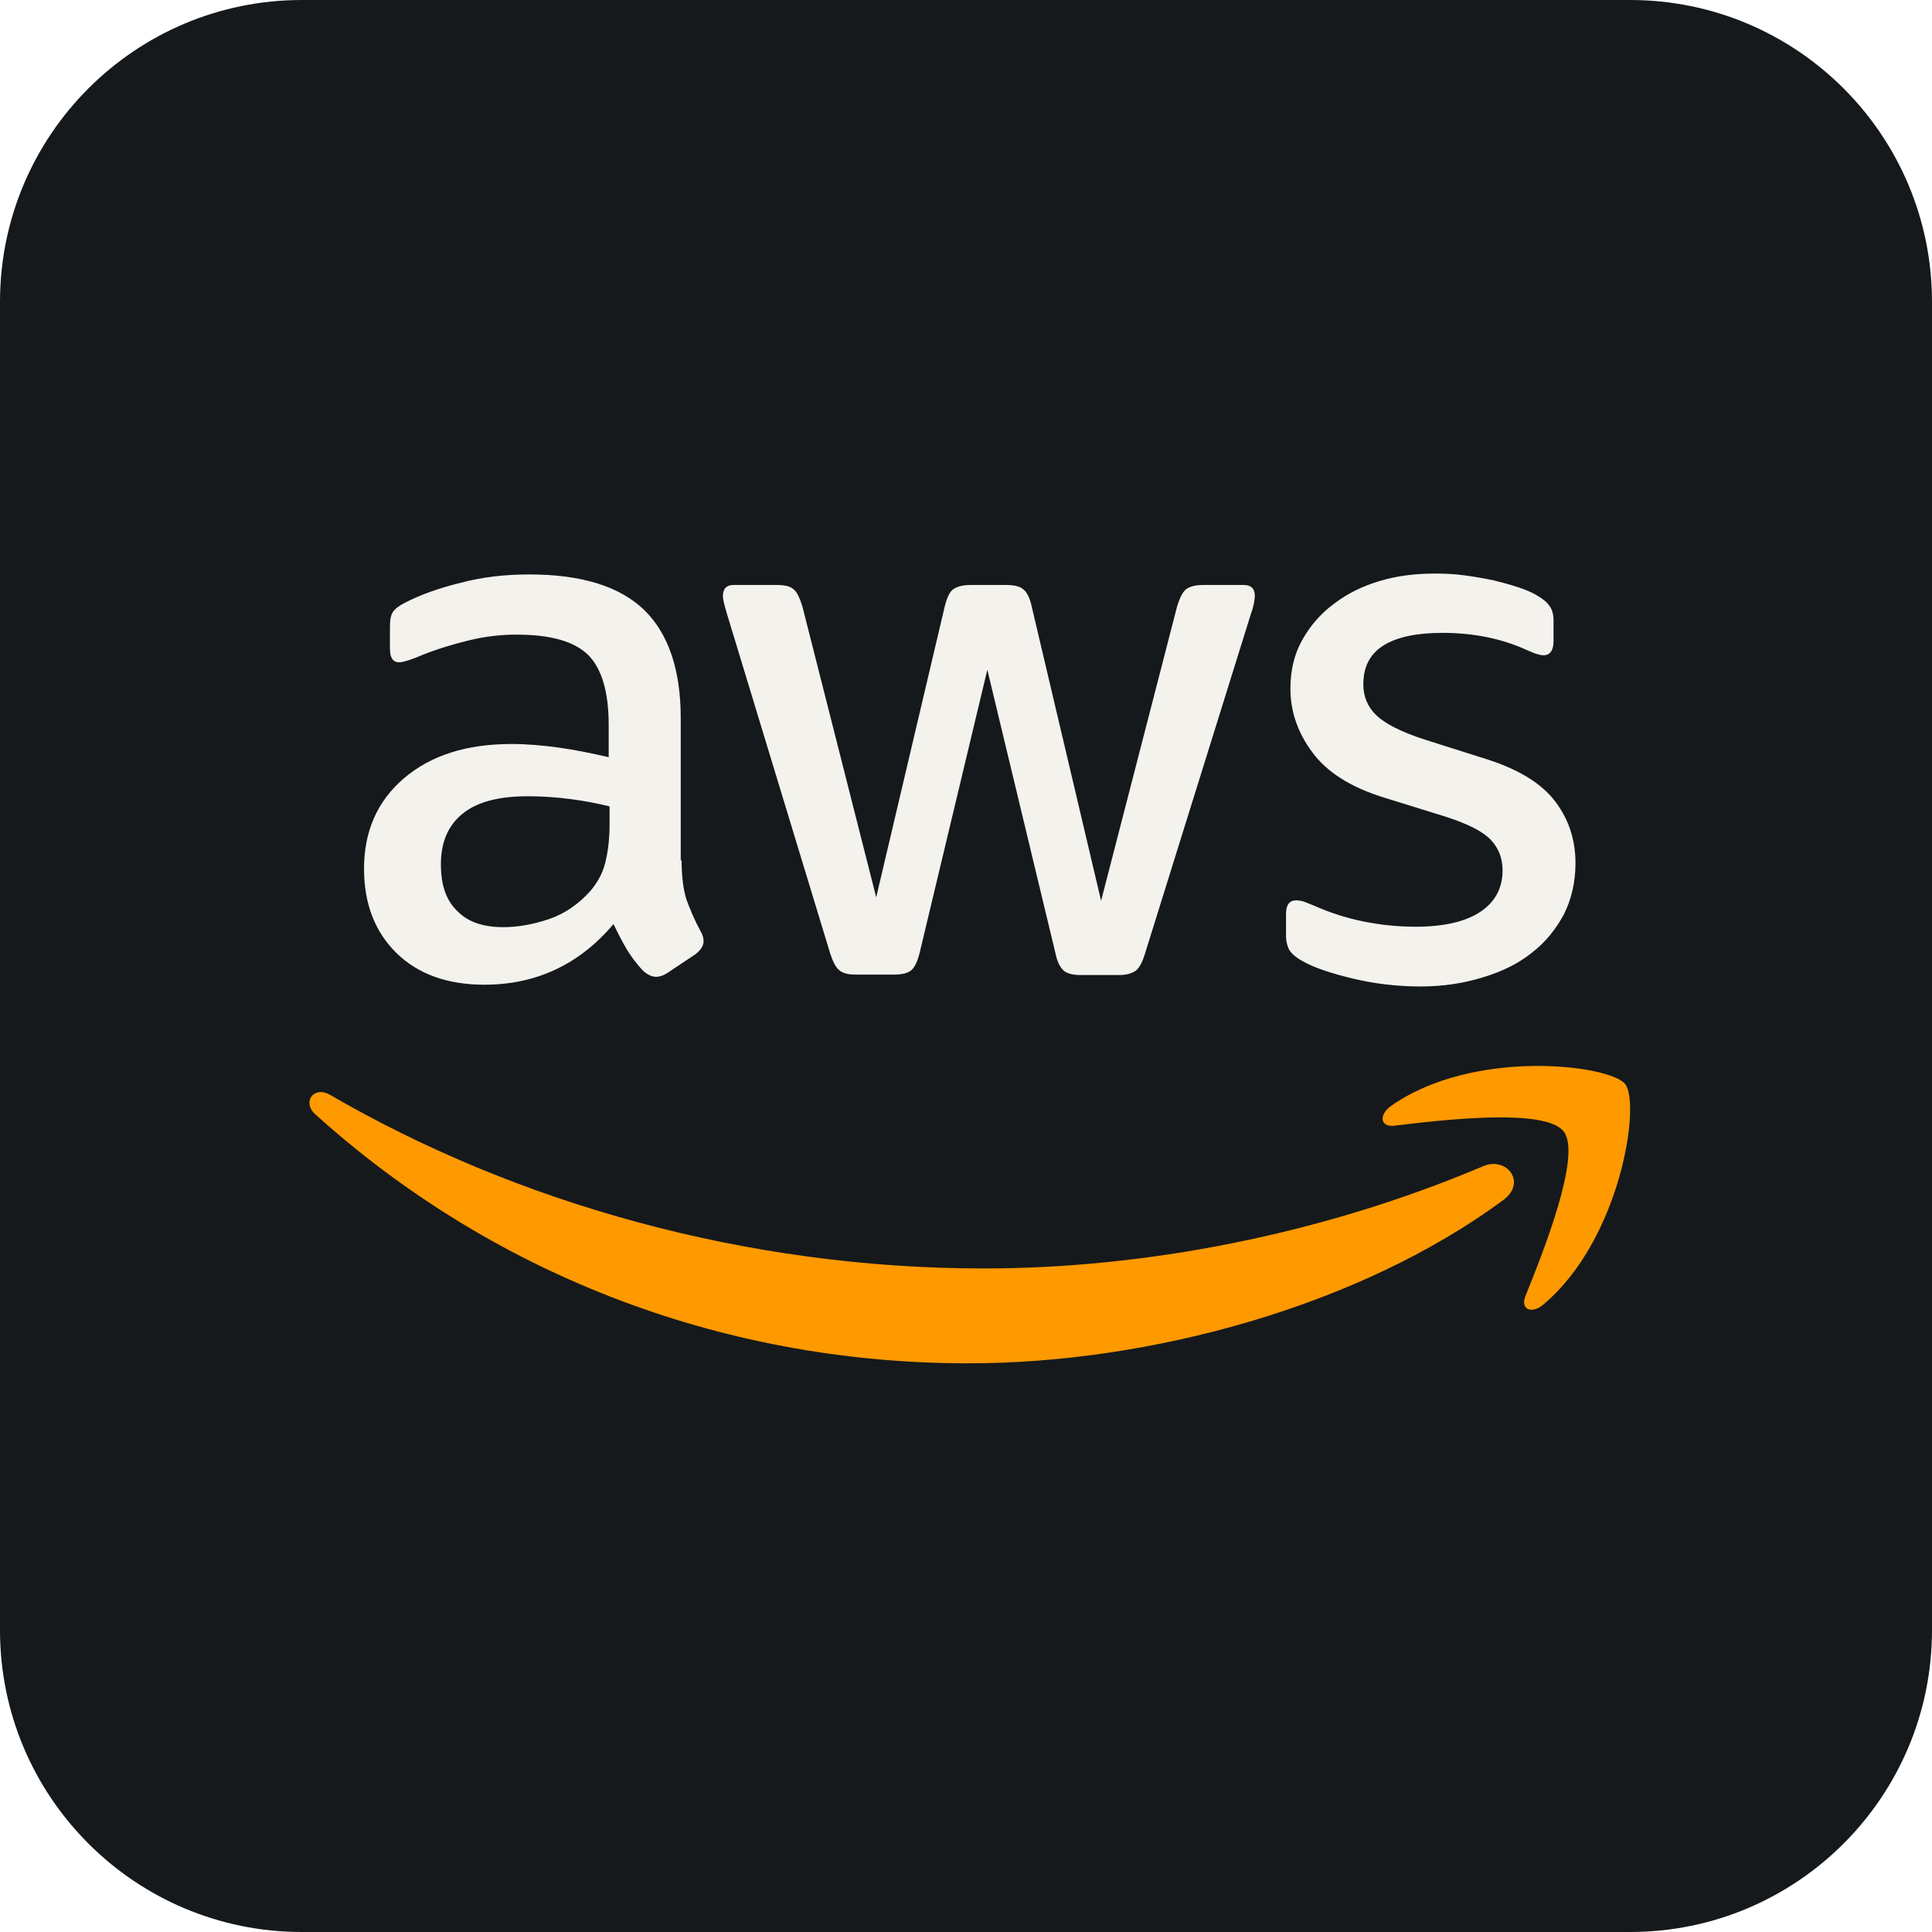
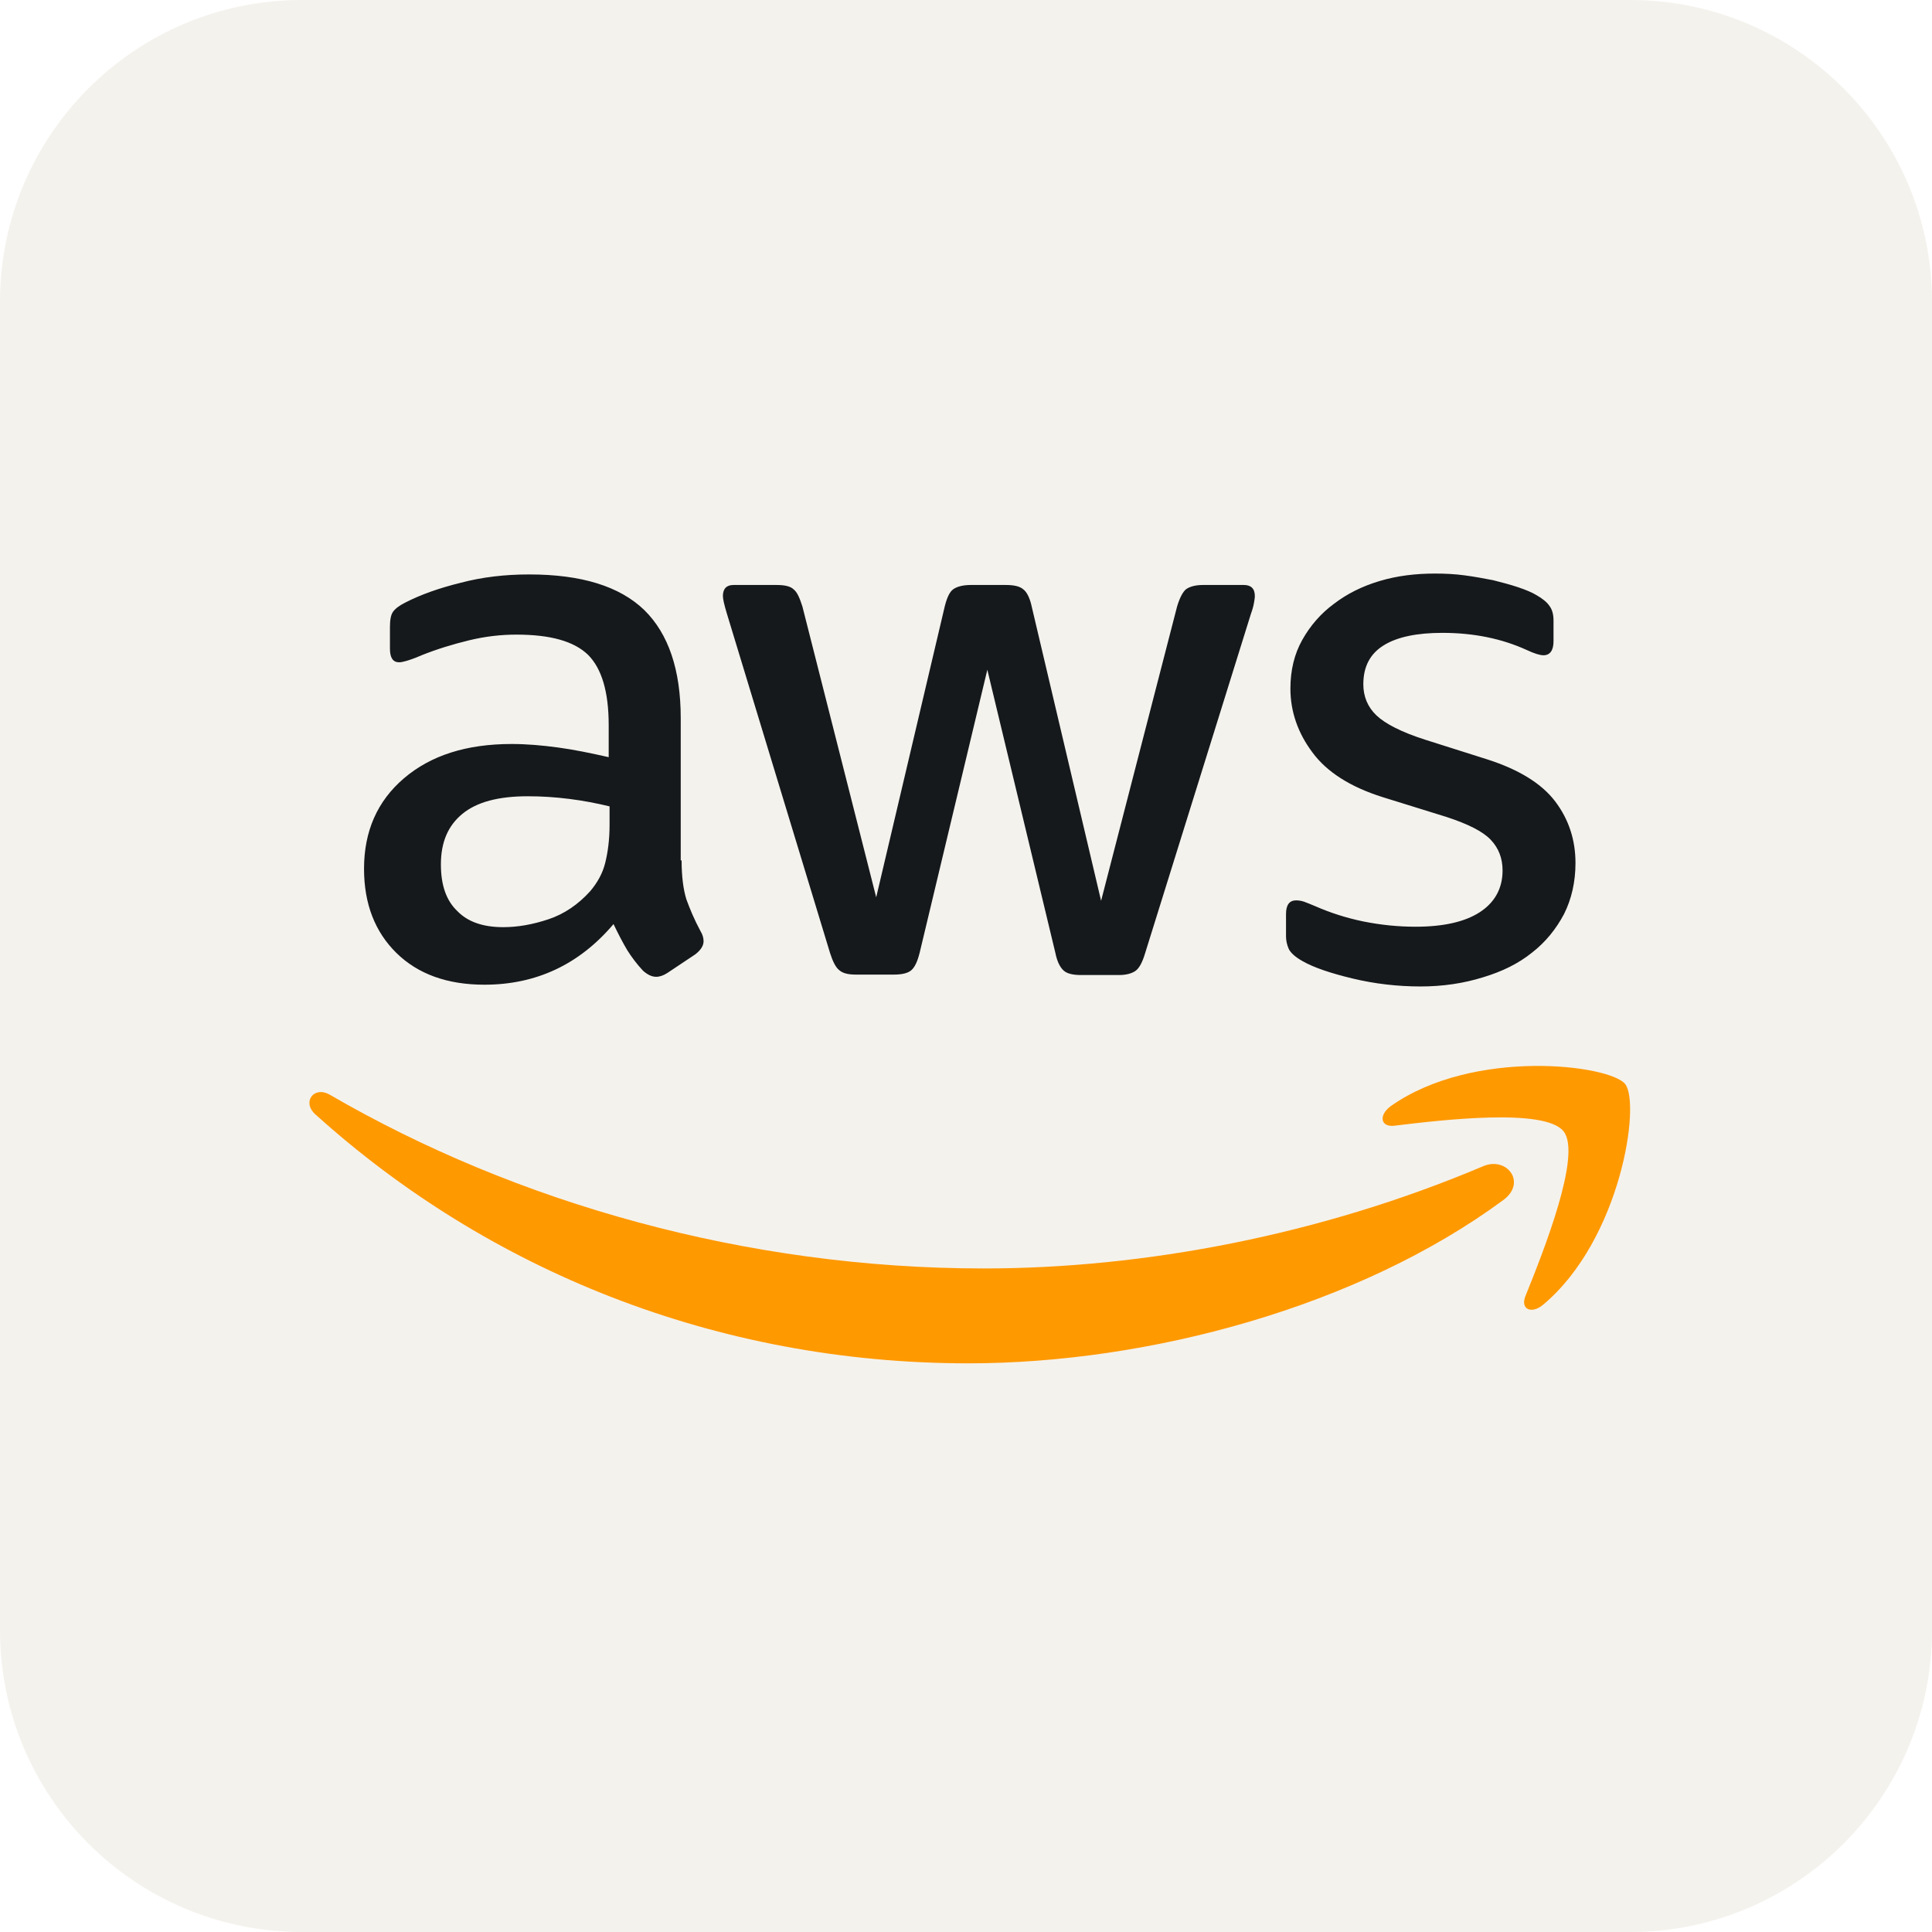
- <svg xmlns="http://www.w3.org/2000/svg" width="256" height="256" title="Amazon Web Services" viewBox="0 0 256 256" fill="none" id="aws">
-   <style>
- #aws {
-     rect {fill: #15191C}
-     path.text {fill: #F4F2ED}
- 
-     @media (prefers-color-scheme: light) {
-         rect {fill: #F4F2ED}
-         path.text {fill: #15191C}
-     }
- }
- </style>
-   <rect width="256" height="256" rx="40" fill="#15191C" />
-   <path d="M90.317 114.007C90.317 116.16 90.549 117.906 90.957 119.187C91.423 120.467 92.005 121.864 92.819 123.377C93.111 123.843 93.227 124.309 93.227 124.716C93.227 125.298 92.878 125.88 92.121 126.462L88.454 128.907C87.93 129.256 87.407 129.431 86.941 129.431C86.359 129.431 85.777 129.139 85.195 128.616C84.38 127.743 83.682 126.811 83.1 125.88C82.517 124.891 81.936 123.785 81.295 122.446C76.755 127.801 71.052 130.478 64.183 130.478C59.294 130.478 55.395 129.081 52.543 126.288C49.691 123.494 48.236 119.769 48.236 115.113C48.236 110.165 49.982 106.149 53.532 103.123C57.083 100.096 61.797 98.583 67.792 98.583C69.771 98.583 71.808 98.757 73.962 99.049C76.115 99.34 78.327 99.805 80.655 100.329V96.08C80.655 91.657 79.724 88.572 77.919 86.768C76.057 84.963 72.914 84.09 68.432 84.09C66.395 84.09 64.3 84.323 62.146 84.847C59.993 85.371 57.898 86.011 55.86 86.826C54.929 87.233 54.231 87.466 53.823 87.582C53.416 87.699 53.125 87.757 52.892 87.757C52.077 87.757 51.67 87.175 51.67 85.953V83.101C51.67 82.169 51.786 81.471 52.077 81.064C52.368 80.656 52.892 80.249 53.707 79.841C55.744 78.794 58.189 77.921 61.041 77.222C63.892 76.466 66.919 76.116 70.12 76.116C77.046 76.116 82.11 77.688 85.369 80.831C88.571 83.974 90.2 88.746 90.2 95.149V114.007H90.317ZM66.686 122.854C68.607 122.854 70.586 122.504 72.681 121.806C74.776 121.107 76.639 119.827 78.21 118.081C79.142 116.975 79.84 115.753 80.189 114.356C80.539 112.959 80.771 111.271 80.771 109.292V106.848C79.084 106.44 77.279 106.091 75.417 105.858C73.554 105.625 71.75 105.509 69.946 105.509C66.046 105.509 63.194 106.266 61.273 107.837C59.353 109.409 58.421 111.62 58.421 114.53C58.421 117.266 59.12 119.303 60.575 120.7C61.972 122.155 64.009 122.854 66.686 122.854ZM113.423 129.139C112.376 129.139 111.677 128.965 111.212 128.557C110.746 128.208 110.339 127.393 109.989 126.288L96.312 81.296C95.962 80.132 95.788 79.376 95.788 78.968C95.788 78.037 96.253 77.513 97.185 77.513H102.889C103.994 77.513 104.751 77.688 105.159 78.095C105.624 78.445 105.973 79.259 106.323 80.365L116.101 118.896L125.18 80.365C125.471 79.201 125.821 78.445 126.286 78.095C126.752 77.746 127.567 77.513 128.614 77.513H133.271C134.376 77.513 135.133 77.688 135.599 78.095C136.064 78.445 136.472 79.259 136.705 80.365L145.901 119.361L155.97 80.365C156.319 79.201 156.727 78.445 157.134 78.095C157.6 77.746 158.356 77.513 159.404 77.513H164.817C165.748 77.513 166.272 77.979 166.272 78.968C166.272 79.259 166.214 79.55 166.155 79.9C166.097 80.249 165.981 80.715 165.748 81.355L151.721 126.346C151.372 127.51 150.964 128.266 150.499 128.616C150.033 128.965 149.277 129.198 148.287 129.198H143.282C142.176 129.198 141.419 129.023 140.953 128.616C140.488 128.208 140.08 127.452 139.848 126.288L130.826 88.746L121.863 126.229C121.572 127.393 121.223 128.15 120.757 128.557C120.291 128.965 119.476 129.139 118.429 129.139H113.423ZM188.214 130.711C185.188 130.711 182.161 130.362 179.251 129.663C176.341 128.965 174.071 128.208 172.558 127.335C171.627 126.811 170.986 126.229 170.753 125.706C170.521 125.182 170.404 124.6 170.404 124.076V121.107C170.404 119.885 170.87 119.303 171.743 119.303C172.092 119.303 172.441 119.361 172.791 119.478C173.14 119.594 173.664 119.827 174.246 120.06C176.225 120.933 178.378 121.631 180.648 122.097C182.976 122.563 185.246 122.795 187.574 122.795C191.241 122.795 194.093 122.155 196.072 120.875C198.051 119.594 199.098 117.732 199.098 115.345C199.098 113.716 198.575 112.377 197.527 111.271C196.479 110.165 194.5 109.176 191.648 108.245L183.209 105.625C178.96 104.287 175.817 102.308 173.896 99.689C171.976 97.128 170.986 94.276 170.986 91.249C170.986 88.805 171.51 86.651 172.558 84.789C173.605 82.926 175.002 81.296 176.748 80.016C178.494 78.677 180.473 77.688 182.802 76.99C185.13 76.291 187.574 76 190.135 76C191.416 76 192.754 76.058 194.035 76.233C195.373 76.407 196.596 76.64 197.818 76.873C198.982 77.164 200.088 77.455 201.136 77.804C202.183 78.153 202.998 78.503 203.58 78.852C204.395 79.318 204.977 79.783 205.326 80.307C205.675 80.773 205.85 81.413 205.85 82.228V84.963C205.85 86.186 205.384 86.826 204.511 86.826C204.046 86.826 203.289 86.593 202.3 86.127C198.982 84.614 195.257 83.857 191.125 83.857C187.807 83.857 185.188 84.381 183.384 85.487C181.579 86.593 180.648 88.281 180.648 90.667C180.648 92.297 181.23 93.694 182.394 94.8C183.558 95.906 185.712 97.011 188.796 98.001L197.061 100.62C201.252 101.959 204.278 103.821 206.083 106.207C207.887 108.594 208.76 111.329 208.76 114.356C208.76 116.859 208.236 119.129 207.247 121.107C206.199 123.086 204.802 124.832 202.998 126.229C201.194 127.684 199.04 128.732 196.537 129.489C193.918 130.304 191.183 130.711 188.214 130.711Z" class="text" fill="#F4F2ED" />
+ <svg xmlns="http://www.w3.org/2000/svg" width="256" height="256" title="Amazon Web Services" viewBox="0 0 256 256" fill="none">
+   <rect width="256" height="256" rx="40" fill="#F4F2ED" />
+   <path d="M90.317 114.007C90.317 116.16 90.549 117.906 90.957 119.187C91.423 120.467 92.005 121.864 92.819 123.377C93.111 123.843 93.227 124.309 93.227 124.716C93.227 125.298 92.878 125.88 92.121 126.462L88.454 128.907C87.93 129.256 87.407 129.431 86.941 129.431C86.359 129.431 85.777 129.139 85.195 128.616C84.38 127.743 83.682 126.811 83.1 125.88C82.517 124.891 81.936 123.785 81.295 122.446C76.755 127.801 71.052 130.478 64.183 130.478C59.294 130.478 55.395 129.081 52.543 126.288C49.691 123.494 48.236 119.769 48.236 115.113C48.236 110.165 49.982 106.149 53.532 103.123C57.083 100.096 61.797 98.583 67.792 98.583C69.771 98.583 71.808 98.757 73.962 99.049C76.115 99.34 78.327 99.805 80.655 100.329V96.08C80.655 91.657 79.724 88.572 77.919 86.768C76.057 84.963 72.914 84.09 68.432 84.09C66.395 84.09 64.3 84.323 62.146 84.847C59.993 85.371 57.898 86.011 55.86 86.826C54.929 87.233 54.231 87.466 53.823 87.582C53.416 87.699 53.125 87.757 52.892 87.757C52.077 87.757 51.67 87.175 51.67 85.953V83.101C51.67 82.169 51.786 81.471 52.077 81.064C52.368 80.656 52.892 80.249 53.707 79.841C55.744 78.794 58.189 77.921 61.041 77.222C63.892 76.466 66.919 76.116 70.12 76.116C77.046 76.116 82.11 77.688 85.369 80.831C88.571 83.974 90.2 88.746 90.2 95.149V114.007H90.317ZM66.686 122.854C68.607 122.854 70.586 122.504 72.681 121.806C74.776 121.107 76.639 119.827 78.21 118.081C79.142 116.975 79.84 115.753 80.189 114.356C80.539 112.959 80.771 111.271 80.771 109.292V106.848C79.084 106.44 77.279 106.091 75.417 105.858C73.554 105.625 71.75 105.509 69.946 105.509C66.046 105.509 63.194 106.266 61.273 107.837C59.353 109.409 58.421 111.62 58.421 114.53C58.421 117.266 59.12 119.303 60.575 120.7C61.972 122.155 64.009 122.854 66.686 122.854ZM113.423 129.139C112.376 129.139 111.677 128.965 111.212 128.557C110.746 128.208 110.339 127.393 109.989 126.288L96.312 81.296C95.962 80.132 95.788 79.376 95.788 78.968C95.788 78.037 96.253 77.513 97.185 77.513H102.889C103.994 77.513 104.751 77.688 105.159 78.095C105.624 78.445 105.973 79.259 106.323 80.365L116.101 118.896L125.18 80.365C125.471 79.201 125.821 78.445 126.286 78.095C126.752 77.746 127.567 77.513 128.614 77.513H133.271C134.376 77.513 135.133 77.688 135.599 78.095C136.064 78.445 136.472 79.259 136.705 80.365L145.901 119.361L155.97 80.365C156.319 79.201 156.727 78.445 157.134 78.095C157.6 77.746 158.356 77.513 159.404 77.513H164.817C165.748 77.513 166.272 77.979 166.272 78.968C166.272 79.259 166.214 79.55 166.155 79.9C166.097 80.249 165.981 80.715 165.748 81.355L151.721 126.346C151.372 127.51 150.964 128.266 150.499 128.616C150.033 128.965 149.277 129.198 148.287 129.198H143.282C142.176 129.198 141.419 129.023 140.953 128.616C140.488 128.208 140.08 127.452 139.848 126.288L130.826 88.746L121.863 126.229C121.572 127.393 121.223 128.15 120.757 128.557C120.291 128.965 119.476 129.139 118.429 129.139H113.423ZM188.214 130.711C185.188 130.711 182.161 130.362 179.251 129.663C176.341 128.965 174.071 128.208 172.558 127.335C171.627 126.811 170.986 126.229 170.753 125.706C170.521 125.182 170.404 124.6 170.404 124.076V121.107C170.404 119.885 170.87 119.303 171.743 119.303C172.092 119.303 172.441 119.361 172.791 119.478C173.14 119.594 173.664 119.827 174.246 120.06C176.225 120.933 178.378 121.631 180.648 122.097C182.976 122.563 185.246 122.795 187.574 122.795C191.241 122.795 194.093 122.155 196.072 120.875C198.051 119.594 199.098 117.732 199.098 115.345C199.098 113.716 198.575 112.377 197.527 111.271C196.479 110.165 194.5 109.176 191.648 108.245L183.209 105.625C178.96 104.287 175.817 102.308 173.896 99.689C171.976 97.128 170.986 94.276 170.986 91.249C170.986 88.805 171.51 86.651 172.558 84.789C173.605 82.926 175.002 81.296 176.748 80.016C178.494 78.677 180.473 77.688 182.802 76.99C185.13 76.291 187.574 76 190.135 76C191.416 76 192.754 76.058 194.035 76.233C195.373 76.407 196.596 76.64 197.818 76.873C198.982 77.164 200.088 77.455 201.136 77.804C202.183 78.153 202.998 78.503 203.58 78.852C204.395 79.318 204.977 79.783 205.326 80.307C205.675 80.773 205.85 81.413 205.85 82.228V84.963C205.85 86.186 205.384 86.826 204.511 86.826C204.046 86.826 203.289 86.593 202.3 86.127C198.982 84.614 195.257 83.857 191.125 83.857C187.807 83.857 185.188 84.381 183.384 85.487C181.579 86.593 180.648 88.281 180.648 90.667C180.648 92.297 181.23 93.694 182.394 94.8C183.558 95.906 185.712 97.011 188.796 98.001L197.061 100.62C201.252 101.959 204.278 103.821 206.083 106.207C207.887 108.594 208.76 111.329 208.76 114.356C208.76 116.859 208.236 119.129 207.247 121.107C206.199 123.086 204.802 124.832 202.998 126.229C201.194 127.684 199.04 128.732 196.537 129.489C193.918 130.304 191.183 130.711 188.214 130.711Z" fill="#15191C" />
  <path fill-rule="evenodd" clip-rule="evenodd" d="M199.215 158.998C180.066 173.141 152.245 180.649 128.323 180.649C94.798 180.649 64.591 168.252 41.775 147.648C39.971 146.018 41.601 143.807 43.754 145.087C68.432 159.405 98.873 168.077 130.36 168.077C151.605 168.077 174.944 163.654 196.421 154.574C199.622 153.119 202.358 156.67 199.215 158.998Z" fill="#FF9900" />
  <path fill-rule="evenodd" clip-rule="evenodd" d="M207.189 149.918C204.744 146.775 191.008 148.405 184.78 149.161C182.918 149.394 182.627 147.765 184.315 146.542C195.257 138.859 213.242 141.071 215.337 143.632C217.432 146.251 214.755 164.236 204.511 172.85C202.94 174.189 201.427 173.49 202.125 171.744C204.453 165.982 209.633 153.003 207.189 149.918Z" fill="#FF9900" />
</svg>
